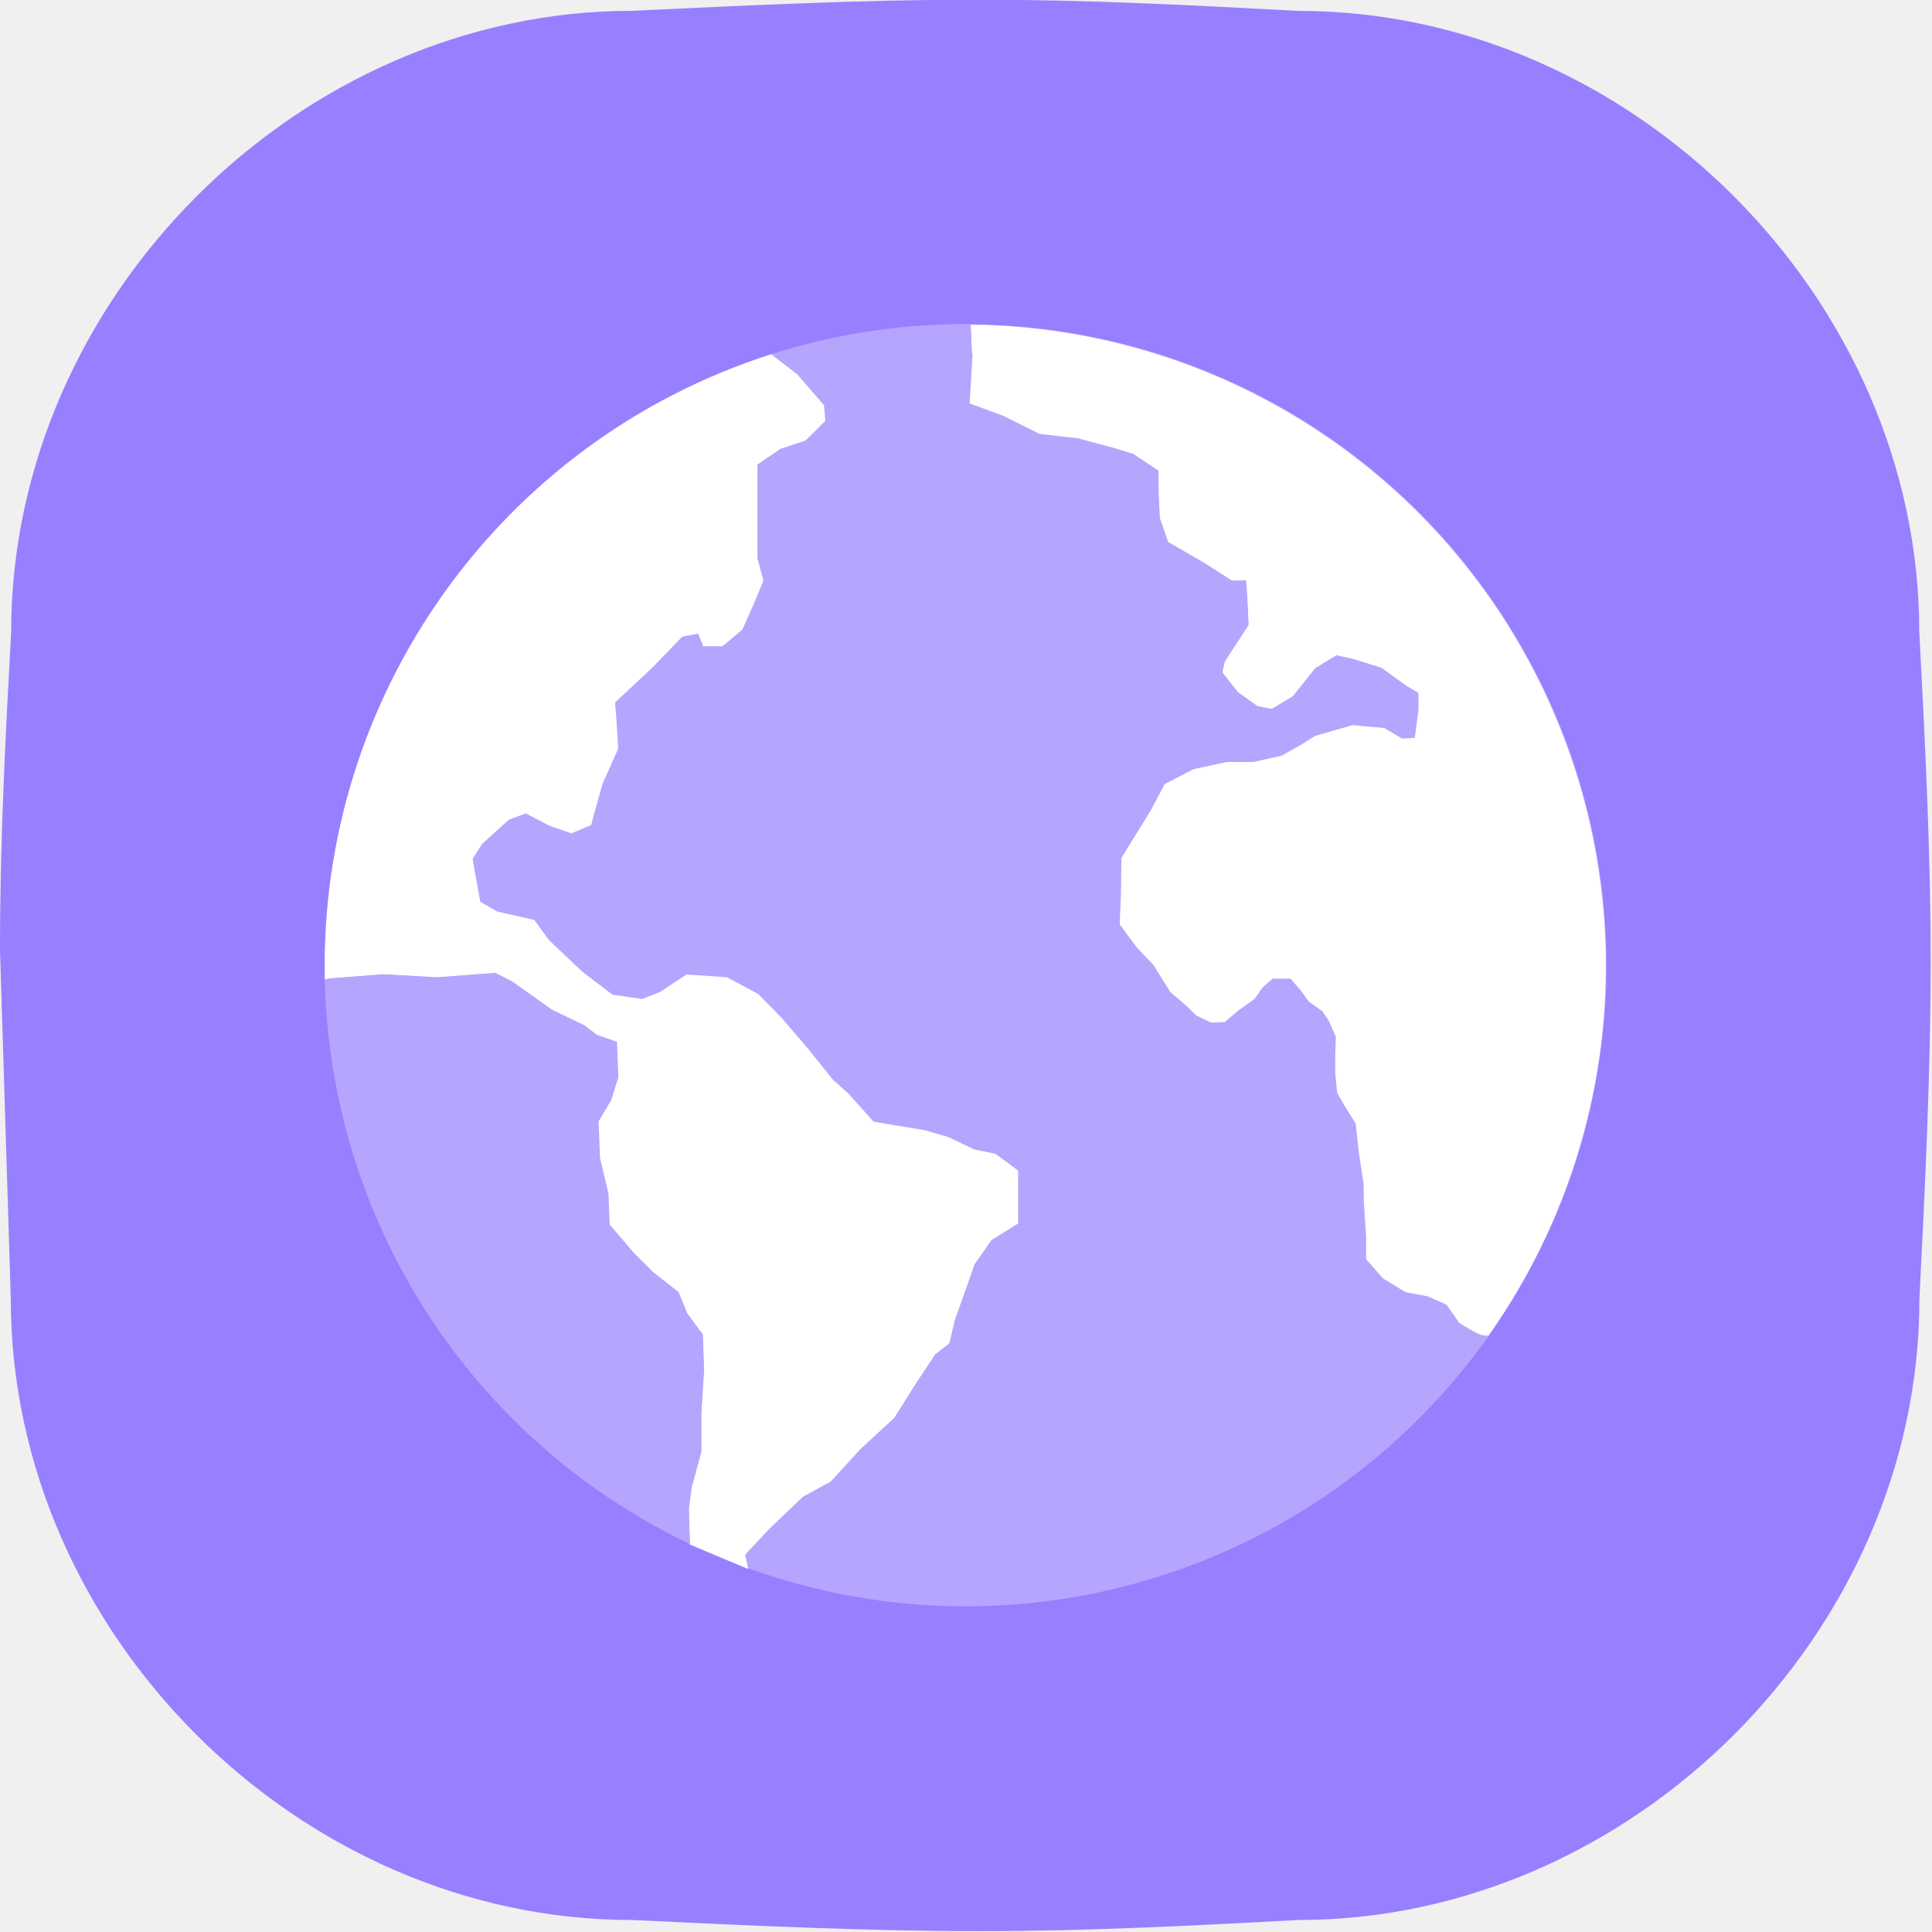
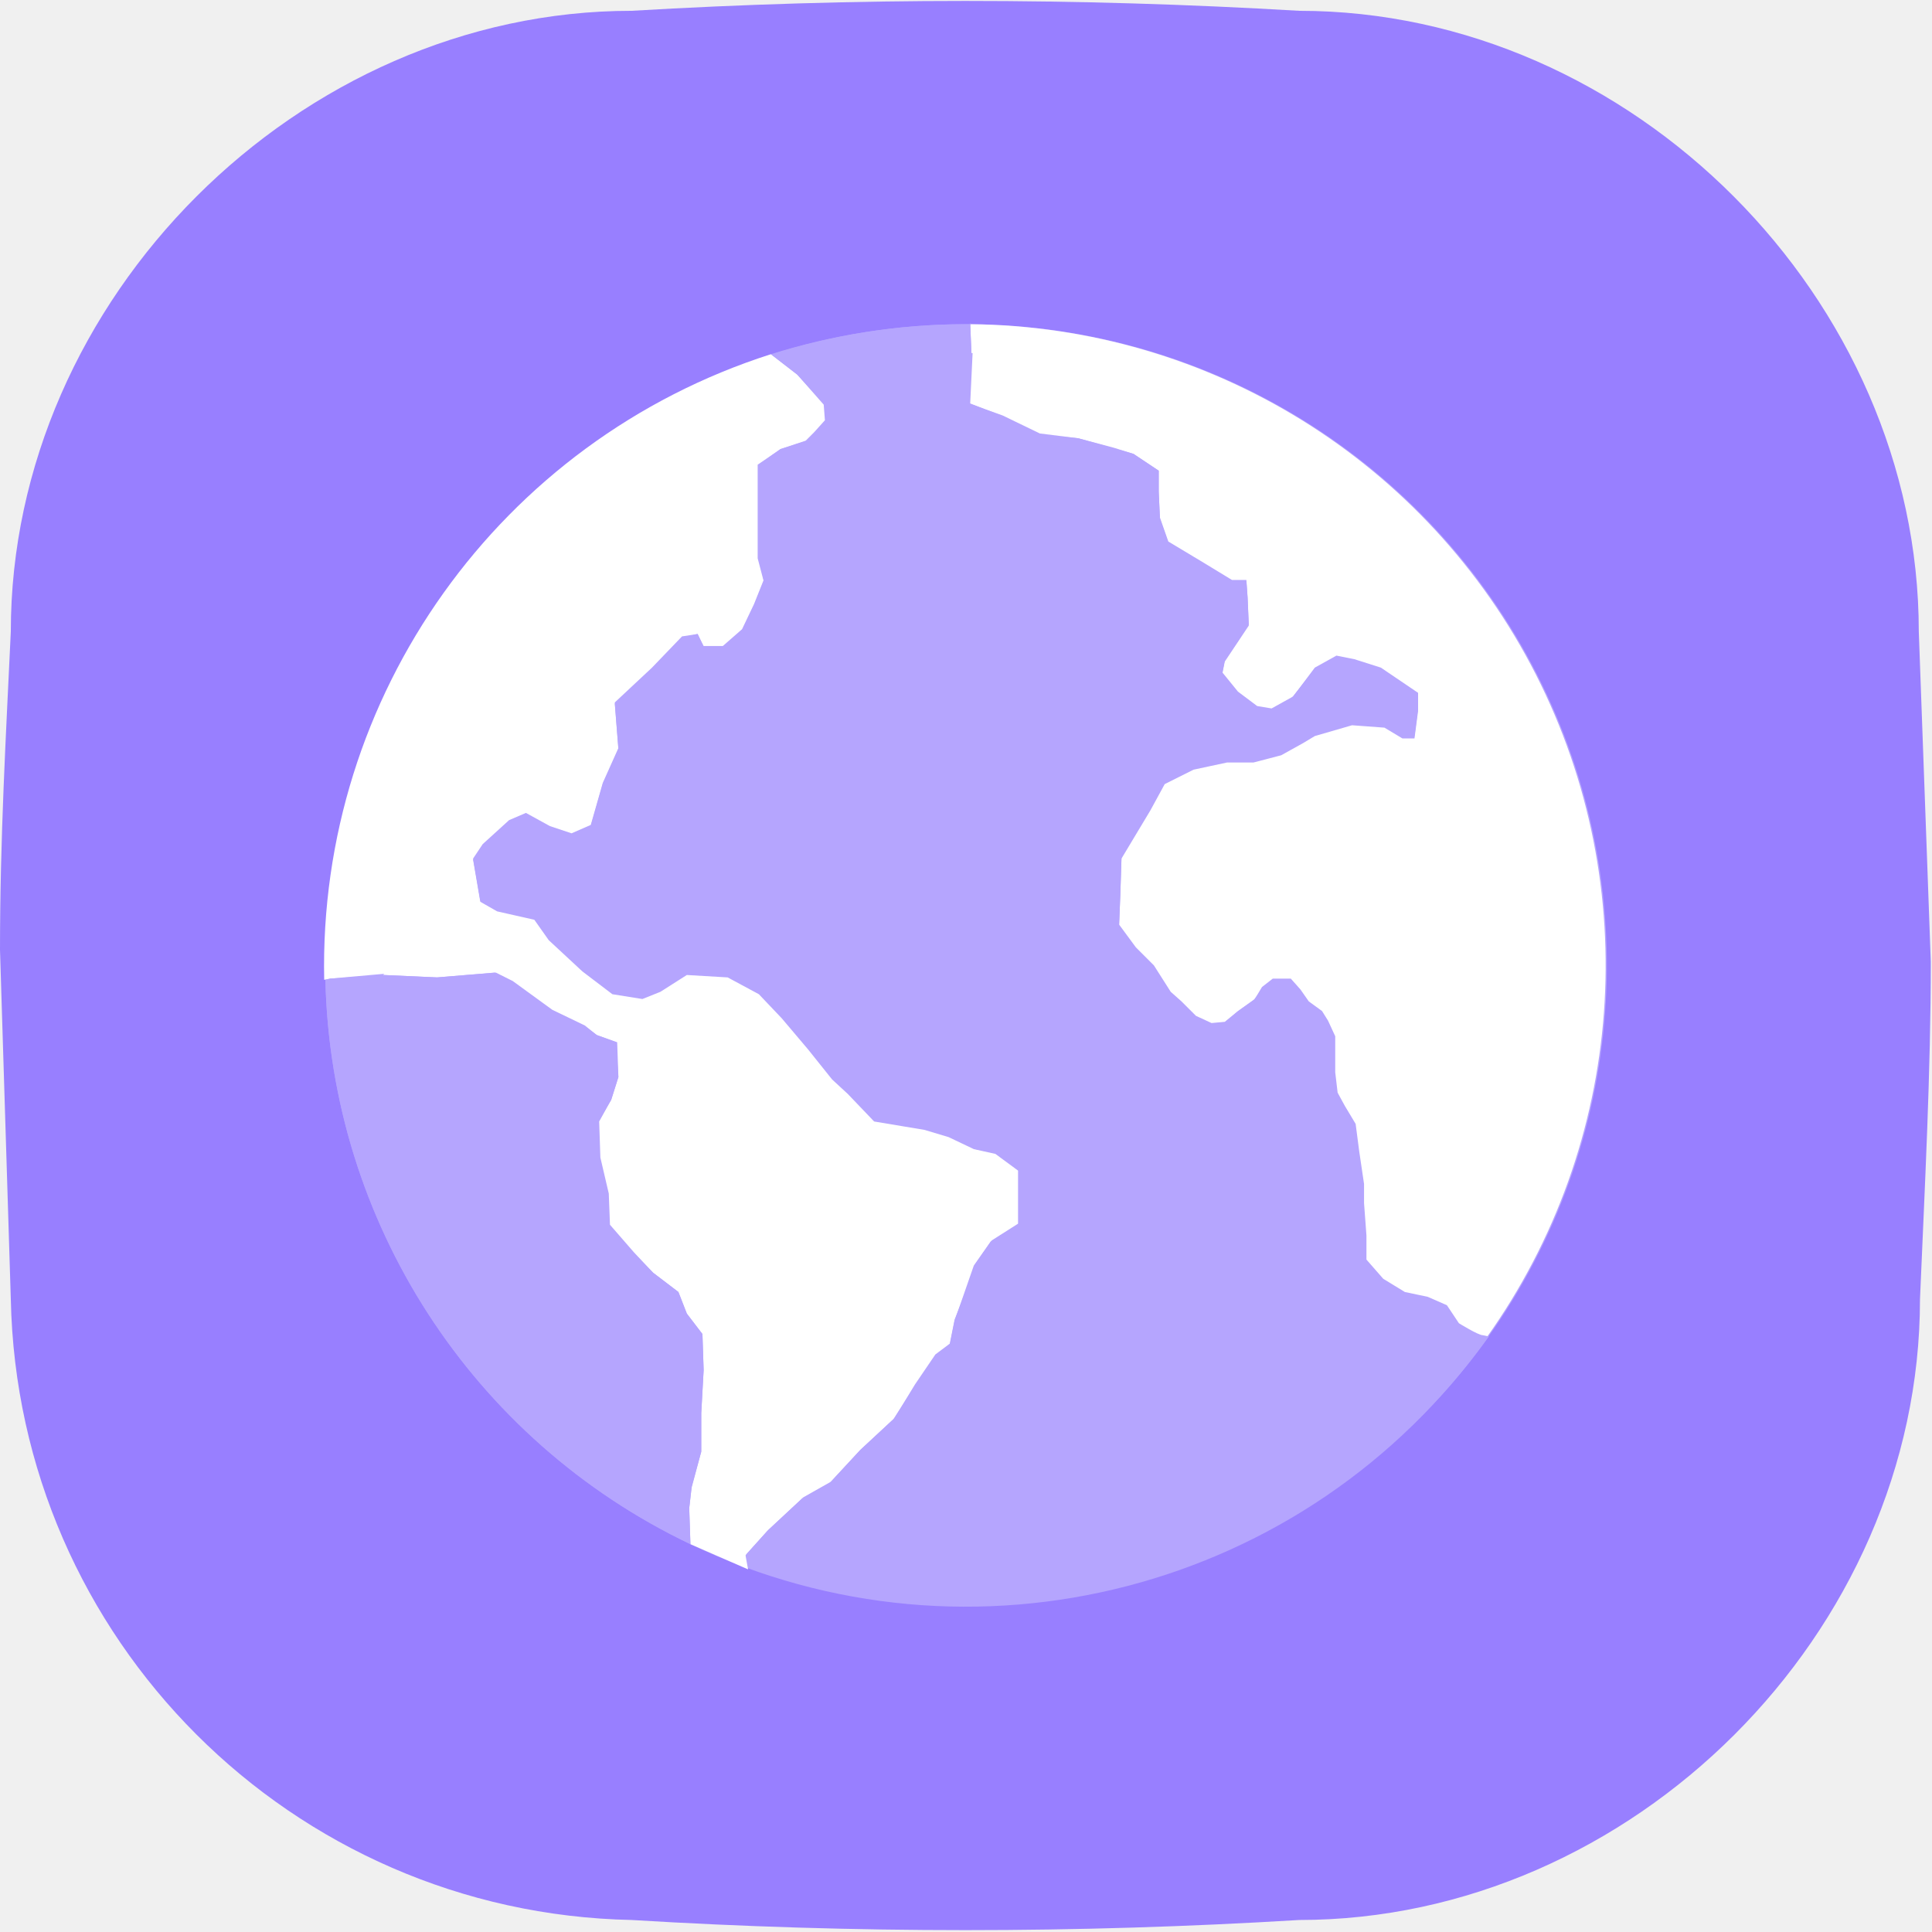
- <svg xmlns="http://www.w3.org/2000/svg" fill="#b5a5fe" viewBox="0 51 1609 1609">
-   <path fill="#987fff" d="M526.4 60c97-4.6 194.2-9.3 286.8-9.3s180.6 4.7 268.7 9.4c277.3 0 516.5 239.7 516.5 517 4.8 91 9.5 182 9.5 274.5 0 92.6-4.6 187-9.4 281.4 0 277.6-239.2 517-517 517-86.8 4.6-173.6 9.3-266.2 9.3s-191-4.6-289.2-9.3C248.4 1650 9 1410.6 9 1133L0 842c0-92.6 4.6-178.6 9.3-264.7C9.3 299.6 248.7 60 526.3 60z" />
-   <path d="M809 321a534 534 0 0 1 429.7 844 533.4 533.4 0 0 1-663.9 171.8 534 534 0 0 1-304-470.2V855a534.1 534.1 0 0 1 533.7-534h5z" />
-   <path fill="#fff" d="M810 345l-2.5 42.4 28.2 10.5 30.6 15 31.7 3.5 30.6 8.2 15.3 4.6 21 14v17.7l1 22.5 7 20 30.5 17.6 22.4 14h11.7l1 14.4 1.3 22.3L1020 602l-2.2 9.5 13 16.4 16.2 12 11.8 2.4 17.7-10.6 18.8-23.7 17.7-10.4 15.3 3.5 22.3 7 21 15.5 9.6 5.5v13.5l-3 23-10.6.5-14.7-8.8-26.6-2.4-31.2 9-10 6.4-17.6 10-23.6 5.3h-22.2l-27.7 6-24 12.4-11.7 22-24.7 40-.4 31-1.2 24.8 14 19 14.2 15 14 22.5 9.5 8.2 6.2 5.6 6 6 12.3 6 11.2-.3 11-9.5 14-10 6.3-9.2 8.5-7.4h13.4l8 9.4 7.5 9.7 11.4 8 5.2 7.7 6 13.7-.7 15.8v14l1.8 16.6 6 10.7 9.3 15.4 2.5 23.5 4 26.3.3 16 1.7 27.4v19.4l14 16 18.7 11.5 18.5 3.6 16 7 10.4 15s16 10.7 20.6 10.7c1 0 2.4 0 4.4.3a534 534 0 0 0-429.8-844l1 24zM620.6 1346l18.8-20 28.2-27 23.5-13 25-27 28-25.8 18-28.2 16.4-24.7 12-9.4 4.6-20 16.3-46.2 14-20 22.5-14v-44.8l-18.8-14-17.8-3.6L790 998l-20-5.8-42.4-7-21.2-23.6-13-11.7-20-25-22.3-26-19.5-20-26-14-34-2.3L550 877l-15.2 6-24.7-3.6-25-19-28-26.6-12.2-16.7-30.8-7-14-8-6.4-35 8-12.3 22-20.2 14-5.3L458 740l17.5 6 16.7-7 3.7-14 6-21.2 13-29-1.6-25.7-1-12.4 31-29L568 582l13.3-2.7 4.4 10.7h16l16.5-14 9.4-21.3 8.2-20-5-18.8v-78l19-13 21-7 7.2-7 9.4-9.5-1.2-13-22.3-25.8-21.6-16.6a534.9 534.9 0 0 0-371.8 521l4.5-1 44.8-3.5 44.6 2.4 48.2-3.7 14 7.2 33 23.5 27 13 10.6 8 16.6 5.7L515 948l-6 19-10.5 17.8 1.2 30.5 7 29.5 1 26 20 23.4 16.5 16.5 21 16.4 7.2 17.7 13 17.6 1 29.5-2.3 36.4v32l-8 29.3-2.3 17.7.7 30 48.8 20.5-2.6-11z" />
-   <path d="M319.6 862.3l-44.6 3.5-4.5.8a533.7 533.7 0 0 0 304 470.2l-1-30 2.4-17.7 8-29v-32l2.2-36.3-1.2-29.4-13-17.4-7-17.8-21-16.4-16.5-16.5-20-23.5-1.2-26-7-29.3-1.2-30.3 10.8-17.8 5.8-19-1.2-29.3-16.5-6-10.6-8.3-27-13-33-23.4-14-7L364 865l-44.6-2.5zM809 321h-5c-56.3 0-110.7 8.8-161.7 25l21.8 16.7 22.7 25.8 1.2 13-16.5 16.4-21.2 7-18.7 13v77.2l4.7 18.8-8.4 20-9.5 21.3-16.7 14h-16l-4.3-10.5-13.2 2.5-24.7 25.6-31 29 1 12.3 1.8 25.6-13 29-6 21.3-3.8 14-16.6 7-17.7-6-20.3-10.6-14 5.2-22.2 20-8 12.5 6.3 35.3 14 8 31 7 12.5 16.6 28 26.5 25 19 25 3.6 15-6 21.3-14 34 2.2 26 14 20 20 22.3 26 20 24.6 13 11.6 21 23.6 42.5 7 20 6 21 10.4 17.7 3.5 19 14v44.7l-22.5 14-14 20-8 23.6-8.3 22.3-4.7 20-12 9.4-16.3 24.6-17.7 28.2-28.2 26-24.7 27-23.3 12.8-28.2 27-18.7 20 2.6 11.2a533.3 533.3 0 0 0 181 31.4 533 533 0 0 0 434.4-223.7l-4.3-.4c-4.3 0-20.2-10.5-20.2-10.5l-10.4-15-15.8-7-18.6-3.5-18.7-11.5-14-16v-19.2l-1.8-27.3-.3-16.3-4-26.4-2.5-23.5-9.5-15.3-6-10.6-1.6-16.6v-14.2l.5-15.8-6-13.6-5.2-7.6-11.2-8-7.2-9.8-8.2-9.4H1060l-8.6 7.4-6.4 9.4-14 10-11 9.4-11.2.5-12.6-6-6-6-6-5.4-9.5-8-14-22.5-14.2-15-14-19 1-24.5.4-31.3 8.4-14 16-26 11.7-22 24-12.4 28-6h22.3l23.5-5.2 17.4-10 10-6.5 31.2-9 26.4 2.4 14.8 8.8 10.6-.6 3-23V628l-9.5-5.6-21.3-15.3-22.3-7-15-3.4-17.7 10.7-18.8 23.5-17.6 10.5-11.8-2.4-16.3-11.7-13-16.5 2-9.5 10.6-16.5 9.3-14-1-22.4-1-14h-12l-22.4-14.4-30.5-17.6-7-20-1.3-22.4v-17l-21-14-15.5-4.8-30.6-8.2-31.8-3.6-30.6-15.3-28.2-10.3 2.4-42.4-1-24z" />
+ <svg xmlns="http://www.w3.org/2000/svg" fill="#b5a5fe" viewBox="0 0 1609 1609">
+   <path fill="#987fff" d="M526 9a4707 4707 0 0 1 556 0c277 0 516 240 516 517l10 275c0 92-5 187-9 281 0 278-240 517-517 517a4575 4575 0 0 1-556 0A528 528 0 0 1 9 1082L0 791c0-93 5-179 9-265C9 249 249 9 526 9z" />
+   <path d="M809 270a534 534 0 0 1 430 844 533 533 0 0 1-664 172 534 534 0 0 1-304-470v-12c0-295 239-534 534-534h5z" />
+   <path fill="#fff" d="M810 294l-2 42 28 11 30 15 32 3 46 13 21 14v18l1 22 7 20 53 32h12l1 14 1 23-20 30-2 10 13 16 16 12 12 2 17-10 19-24 18-10 15 3 23 7 21 16 9 5v14l-3 23h-10l-15-9-27-2-31 9-10 6-18 10-23 6h-22l-28 6-24 12-12 22-24 40-1 31-1 25 14 19 14 15 14 22 10 8 12 12 12 6h11l11-10 14-10 7-9 8-7h14l8 9 7 10 12 8 5 7 6 14-1 16v14l2 17 6 10 9 16 3 23 4 27v16l2 27v19l14 16 18 12 19 3 16 7 10 15s16 11 21 11h4a534 534 0 0 0-430-844l1 24zM621 1295l18-20 29-27 23-13 25-27 28-26 18-28 17-25 12-9 4-20 16-46 14-20 23-14v-45l-19-14-18-4-21-10-20-6-42-7-22-23-13-12-20-25-22-26-19-20-26-14-34-2-22 14-15 6-25-4-25-19-28-26-12-17-31-7-14-8-6-35 8-12 22-20 14-6 20 11 18 6 16-7 10-35 13-29-3-38 31-29 25-26 13-3 5 11h16l16-14 10-21 8-20-5-19v-78l19-13 21-7 7-7 9-10-1-13-22-25-22-17a535 535 0 0 0-372 521l5-1 45-3 44 2 49-4 14 7 33 24 27 13 10 8 17 6 1 29-6 19-10 18 1 30 7 30 1 26 20 23 16 17 21 16 7 18 13 17 1 30-2 36v32l-8 30-2 17 1 30 48 21-2-11z" />
+   <path d="M320 811l-45 4-4 1a534 534 0 0 0 304 470l-1-30 2-18 8-29v-32l2-36-1-30-13-17-7-18-21-16-17-17-20-23-1-26-7-30-1-30 11-18 6-19-2-29-16-6-11-8-27-13-33-24-14-7-48 4-45-2zm489-541h-5c-56 0-111 9-162 25l22 17 23 25 1 14-16 16-22 7-18 13v77l4 19-8 20-10 21-16 14h-16l-5-10-13 2-25 26-31 29 3 38-13 29-10 35-16 7-18-6-20-11-14 6-22 20-8 12 6 35 14 8 31 7 12 17 28 26 25 19 25 4 15-6 22-14 34 2 26 14 20 20 22 26 20 25 13 11 21 24 43 7 20 6 21 11 17 3 19 14v45l-22 14-14 20-8 23-9 23-4 20-12 9-17 25-17 28-28 26-25 27-23 13-29 27-18 20 2 11a533 533 0 0 0 181 31 533 533 0 0 0 435-223l-5-1c-4 0-20-10-20-10l-10-15-16-7-19-4-18-11-14-16v-20l-2-27v-16l-4-27-3-23-9-15-6-11-2-17v-30l-6-13-5-8-11-8-7-10-8-9h-15l-9 7-6 10-14 10-11 9-11 1-13-6-12-12-9-8-14-22-15-15-14-19 1-25 1-31 8-14 16-26 12-22 24-12 28-6h22l24-6 27-16 31-9 27 2 15 9 10-1 3-23v-13l-31-21-22-7-15-3-18 10-18 24-18 10-12-2-16-12-13-16 2-10 11-16 9-14-1-23-1-14h-12l-23-14-30-18-7-20-1-22v-17l-21-14-16-5-30-8-32-4-31-15-28-10 2-43-1-24z" />
</svg>
